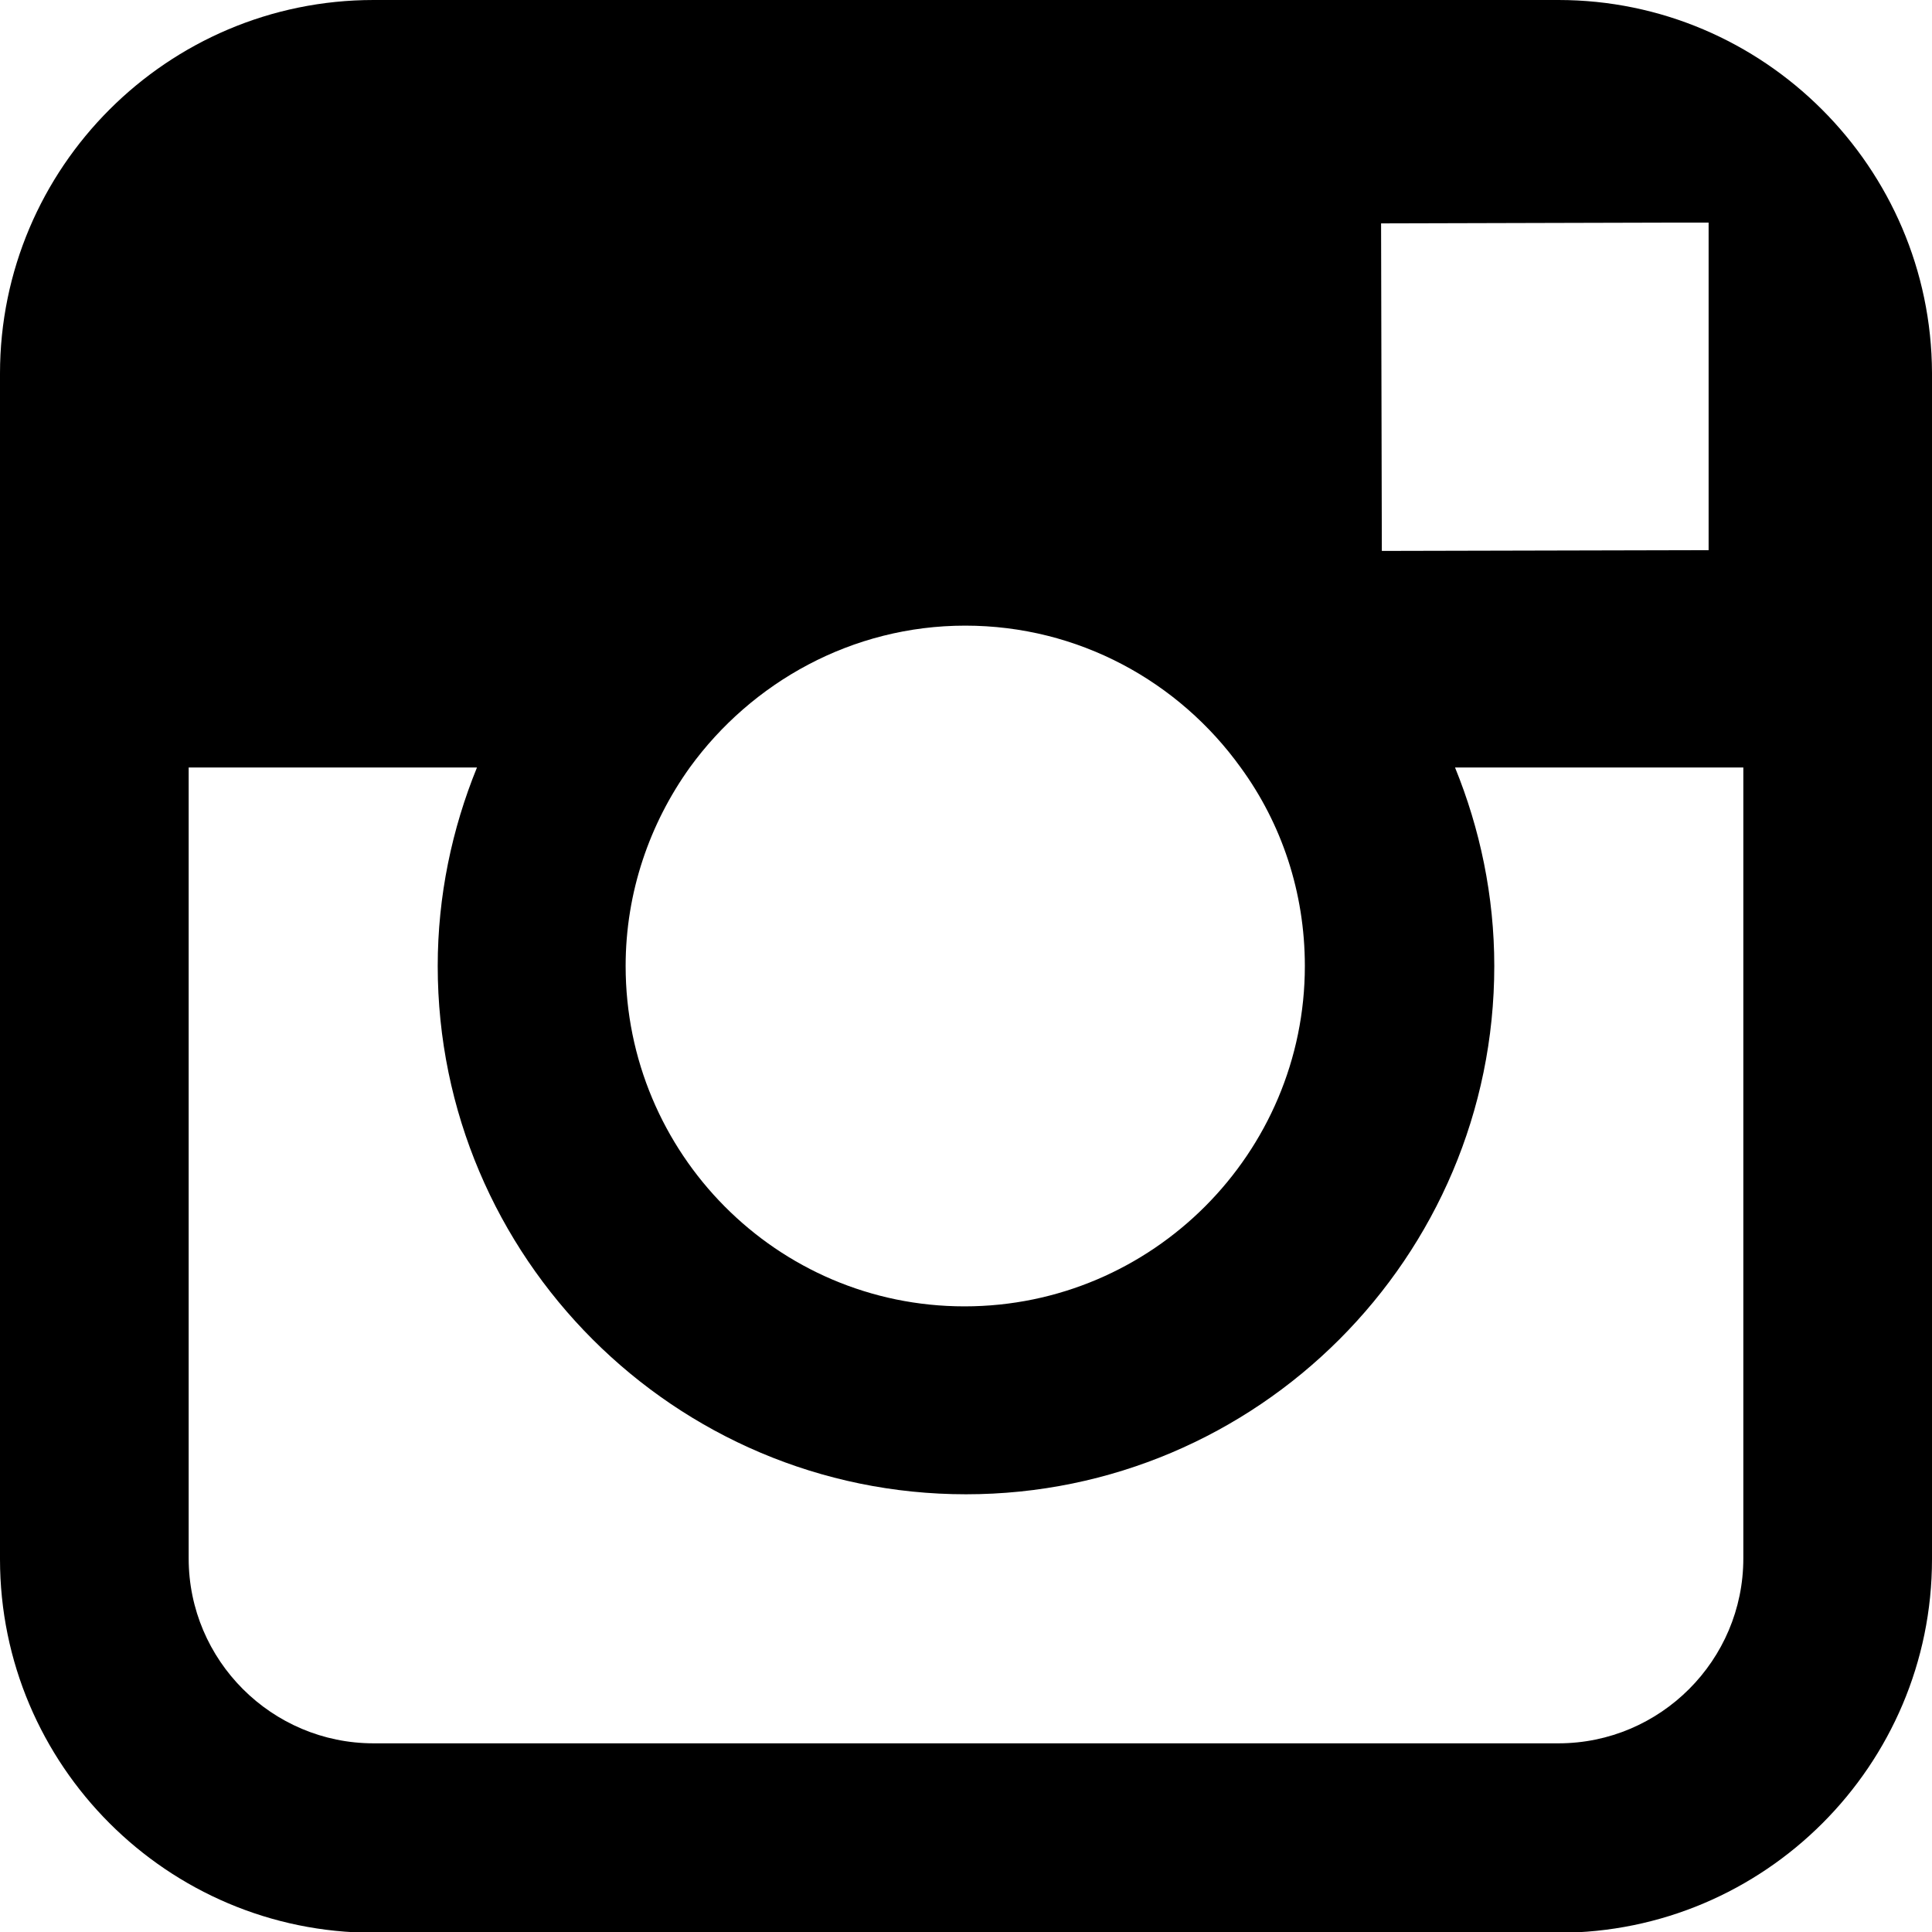
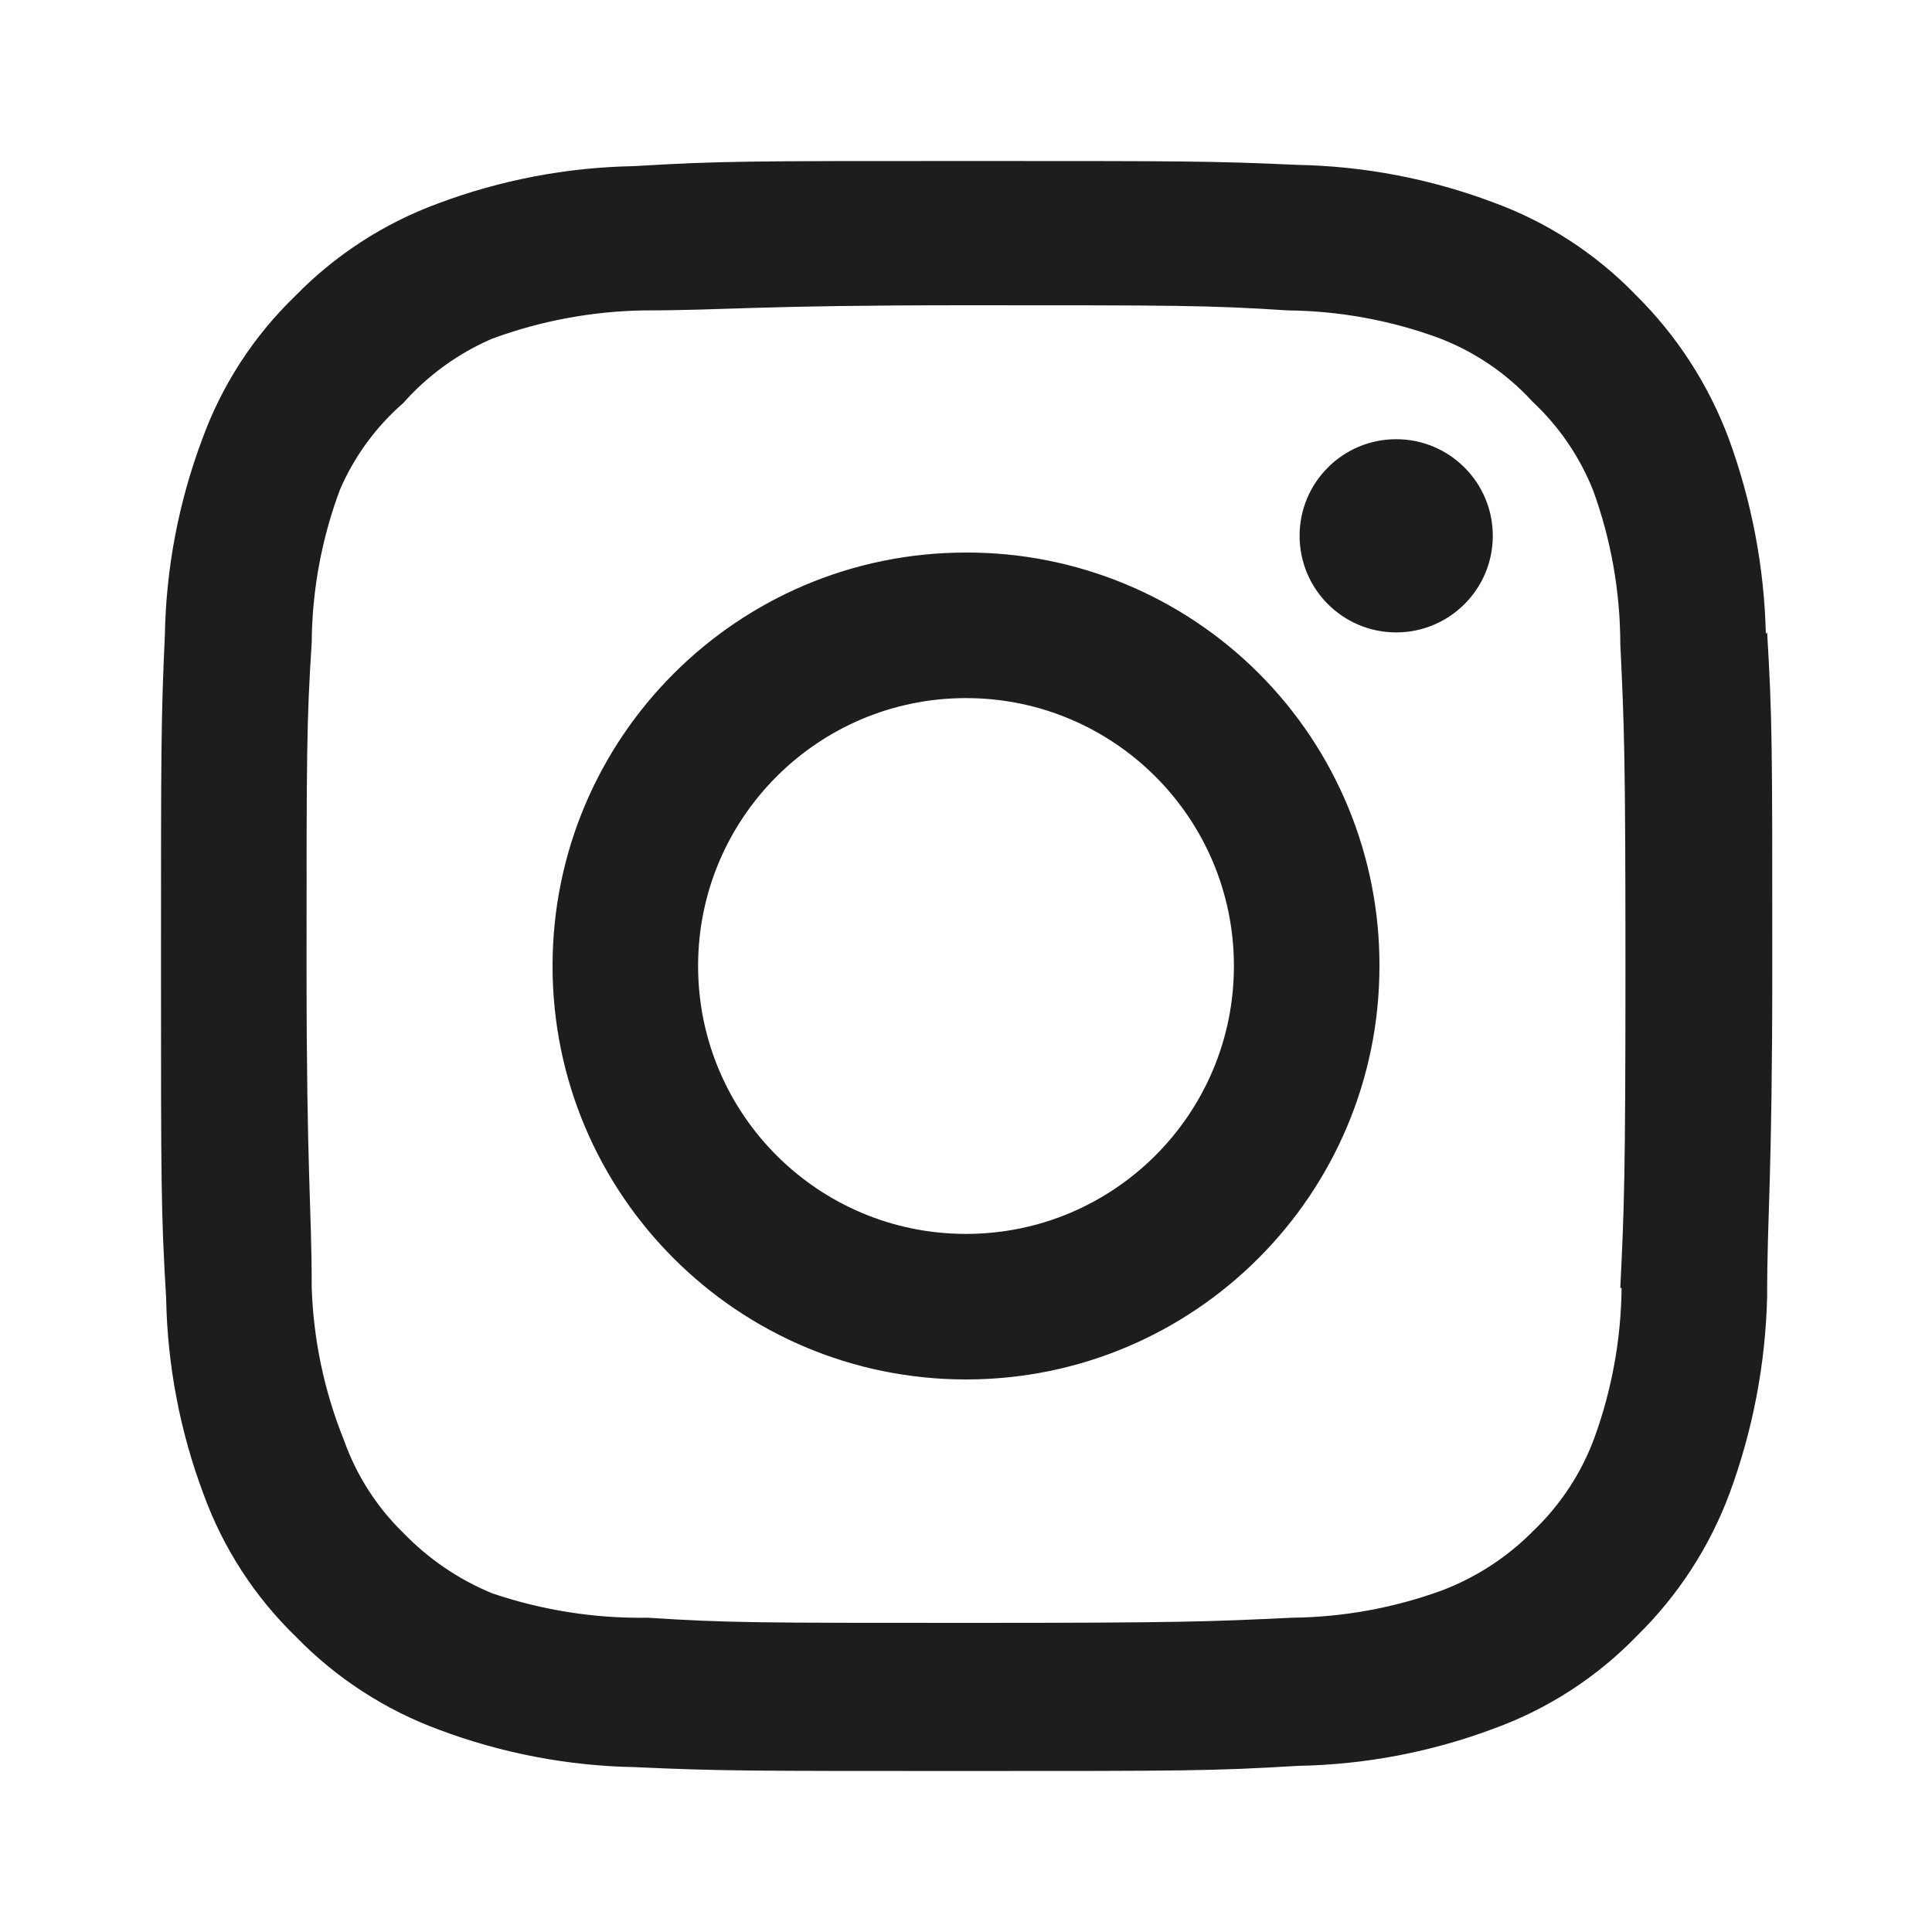
- <svg xmlns="http://www.w3.org/2000/svg" fill="#000000" height="35px" width="35px" version="1.1" id="Layer_1" viewBox="-271 273 256 256" xml:space="preserve">
-   <path d="M-64.5,273h-157c-27.3,0-49.5,22.2-49.5,49.5v52.3v104.8c0,27.3,22.2,49.5,49.5,49.5h157c27.3,0,49.5-22.2,49.5-49.5V374.7  v-52.3C-15.1,295.2-37.3,273-64.5,273z M-50.3,302.5h5.7v5.6v37.8l-43.3,0.1l-0.1-43.4L-50.3,302.5z M-179.6,374.7  c8.2-11.3,21.5-18.8,36.5-18.8s28.3,7.4,36.5,18.8c5.4,7.4,8.5,16.5,8.5,26.3c0,24.8-20.2,45.1-45.1,45.1s-44.9-20.3-44.9-45.1  C-188.1,391.2-184.9,382.1-179.6,374.7z M-40,479.5C-40,493-51,504-64.5,504h-157c-13.5,0-24.5-11-24.5-24.5V374.7h38.2  c-3.3,8.1-5.2,17-5.2,26.3c0,38.6,31.4,70,70,70c38.6,0,70-31.4,70-70c0-9.3-1.9-18.2-5.2-26.3H-40V479.5z" />
+ <svg xmlns="http://www.w3.org/2000/svg" fill="#1d1d1d" width="20px" height="20px" viewBox="0 0 1.5 1.5" data-name="Layer 1">
+   <path d="M1.084 0.341a0.075 0.075 0 1 0 0.075 0.075 0.075 0.075 0 0 0 -0.075 -0.075Zm0.287 0.151a0.474 0.474 0 0 0 -0.029 -0.152 0.309 0.309 0 0 0 -0.072 -0.111 0.294 0.294 0 0 0 -0.111 -0.072 0.456 0.456 0 0 0 -0.152 -0.029C0.941 0.125 0.92 0.125 0.75 0.125s-0.191 0 -0.258 0.004a0.456 0.456 0 0 0 -0.152 0.029 0.299 0.299 0 0 0 -0.111 0.072 0.294 0.294 0 0 0 -0.072 0.111 0.456 0.456 0 0 0 -0.029 0.152C0.125 0.559 0.125 0.58 0.125 0.75s0 0.191 0.004 0.258a0.456 0.456 0 0 0 0.029 0.152 0.294 0.294 0 0 0 0.072 0.111 0.299 0.299 0 0 0 0.111 0.072 0.456 0.456 0 0 0 0.152 0.029C0.559 1.375 0.58 1.375 0.75 1.375s0.191 0 0.258 -0.004a0.456 0.456 0 0 0 0.152 -0.029 0.294 0.294 0 0 0 0.111 -0.072 0.303 0.303 0 0 0 0.072 -0.111 0.474 0.474 0 0 0 0.029 -0.152c0 -0.066 0.004 -0.087 0.004 -0.258s0 -0.191 -0.004 -0.258ZM1.259 1a0.351 0.351 0 0 1 -0.021 0.116 0.191 0.191 0 0 1 -0.047 0.072 0.199 0.199 0 0 1 -0.072 0.047 0.351 0.351 0 0 1 -0.116 0.021c-0.063 0.003 -0.086 0.004 -0.25 0.004s-0.188 0 -0.25 -0.004a0.358 0.358 0 0 1 -0.121 -0.019 0.204 0.204 0 0 1 -0.069 -0.047 0.188 0.188 0 0 1 -0.046 -0.072 0.346 0.346 0 0 1 -0.025 -0.119c0 -0.063 -0.004 -0.086 -0.004 -0.25s0 -0.188 0.004 -0.25a0.346 0.346 0 0 1 0.022 -0.119A0.188 0.188 0 0 1 0.313 0.313a0.196 0.196 0 0 1 0.069 -0.05A0.358 0.358 0 0 1 0.5 0.241c0.063 0 0.086 -0.004 0.25 -0.004s0.188 0 0.25 0.004a0.351 0.351 0 0 1 0.116 0.021 0.191 0.191 0 0 1 0.074 0.05 0.191 0.191 0 0 1 0.047 0.069 0.351 0.351 0 0 1 0.021 0.119c0.003 0.063 0.004 0.086 0.004 0.25s-0.001 0.188 -0.004 0.25ZM0.75 0.429A0.321 0.321 0 1 0 1.071 0.75 0.32 0.32 0 0 0 0.75 0.429Zm0 0.529A0.208 0.208 0 1 1 0.958 0.75 0.208 0.208 0 0 1 0.75 0.958Z" />
</svg>
